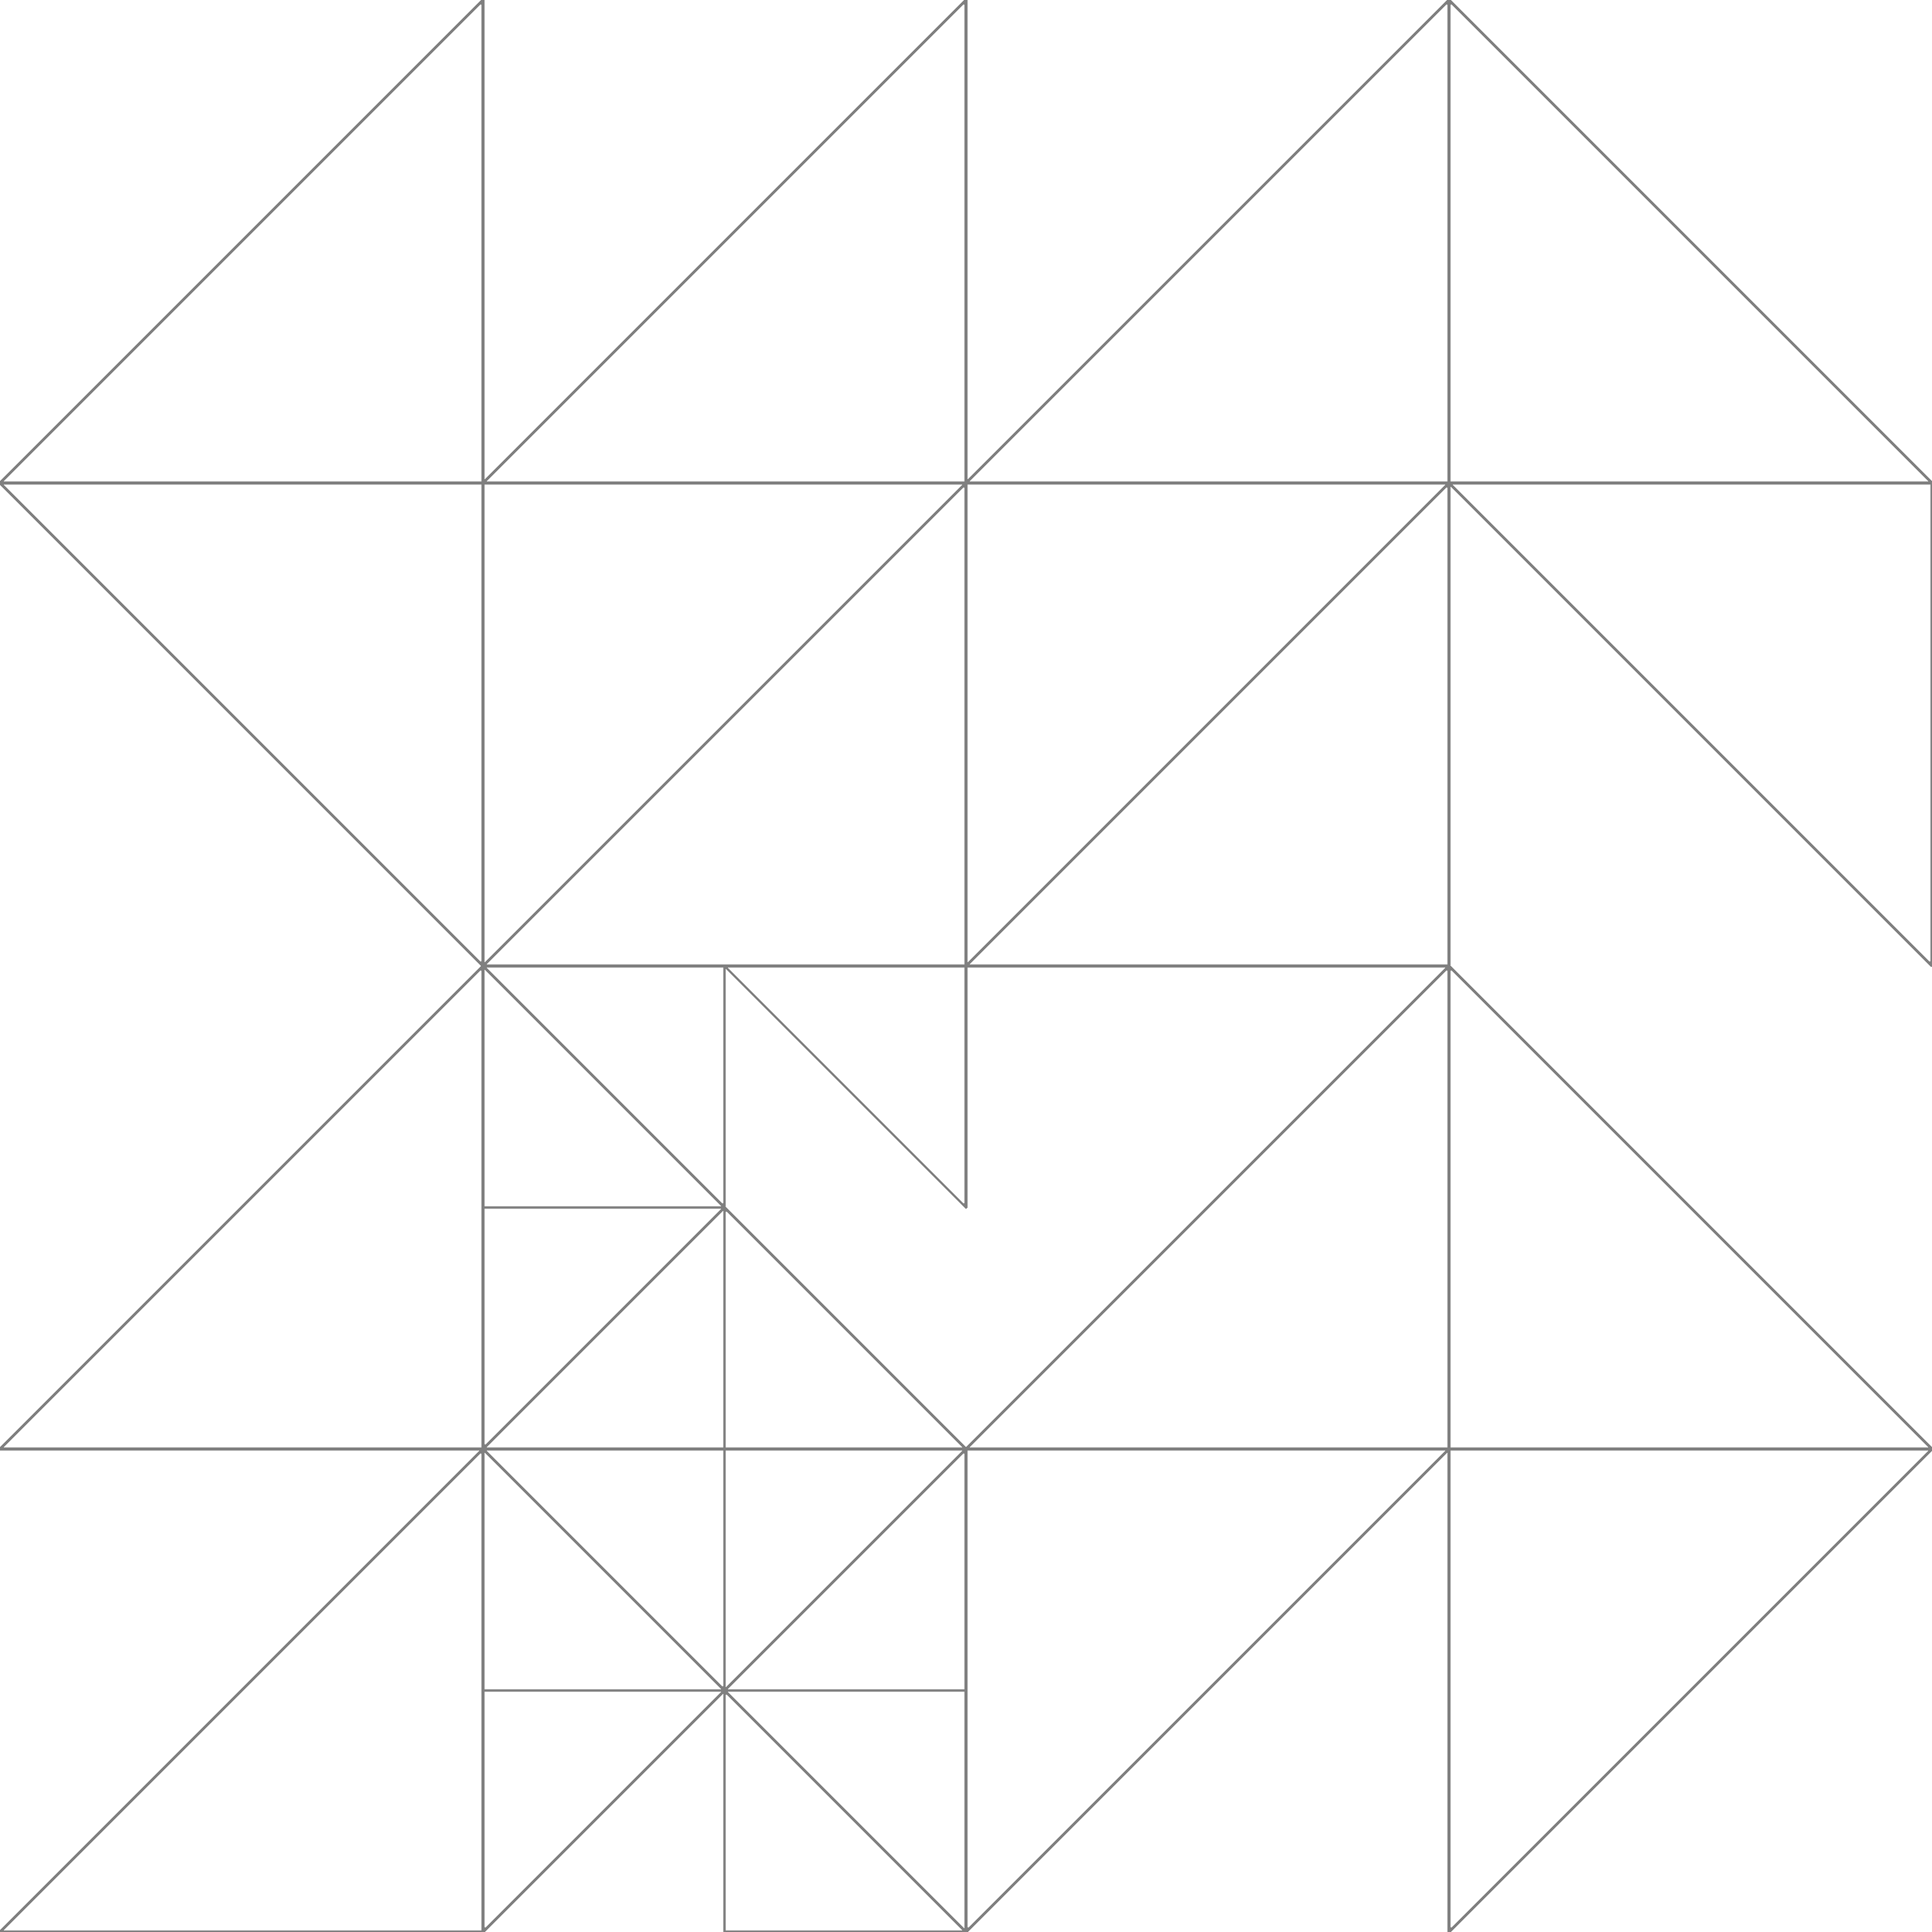
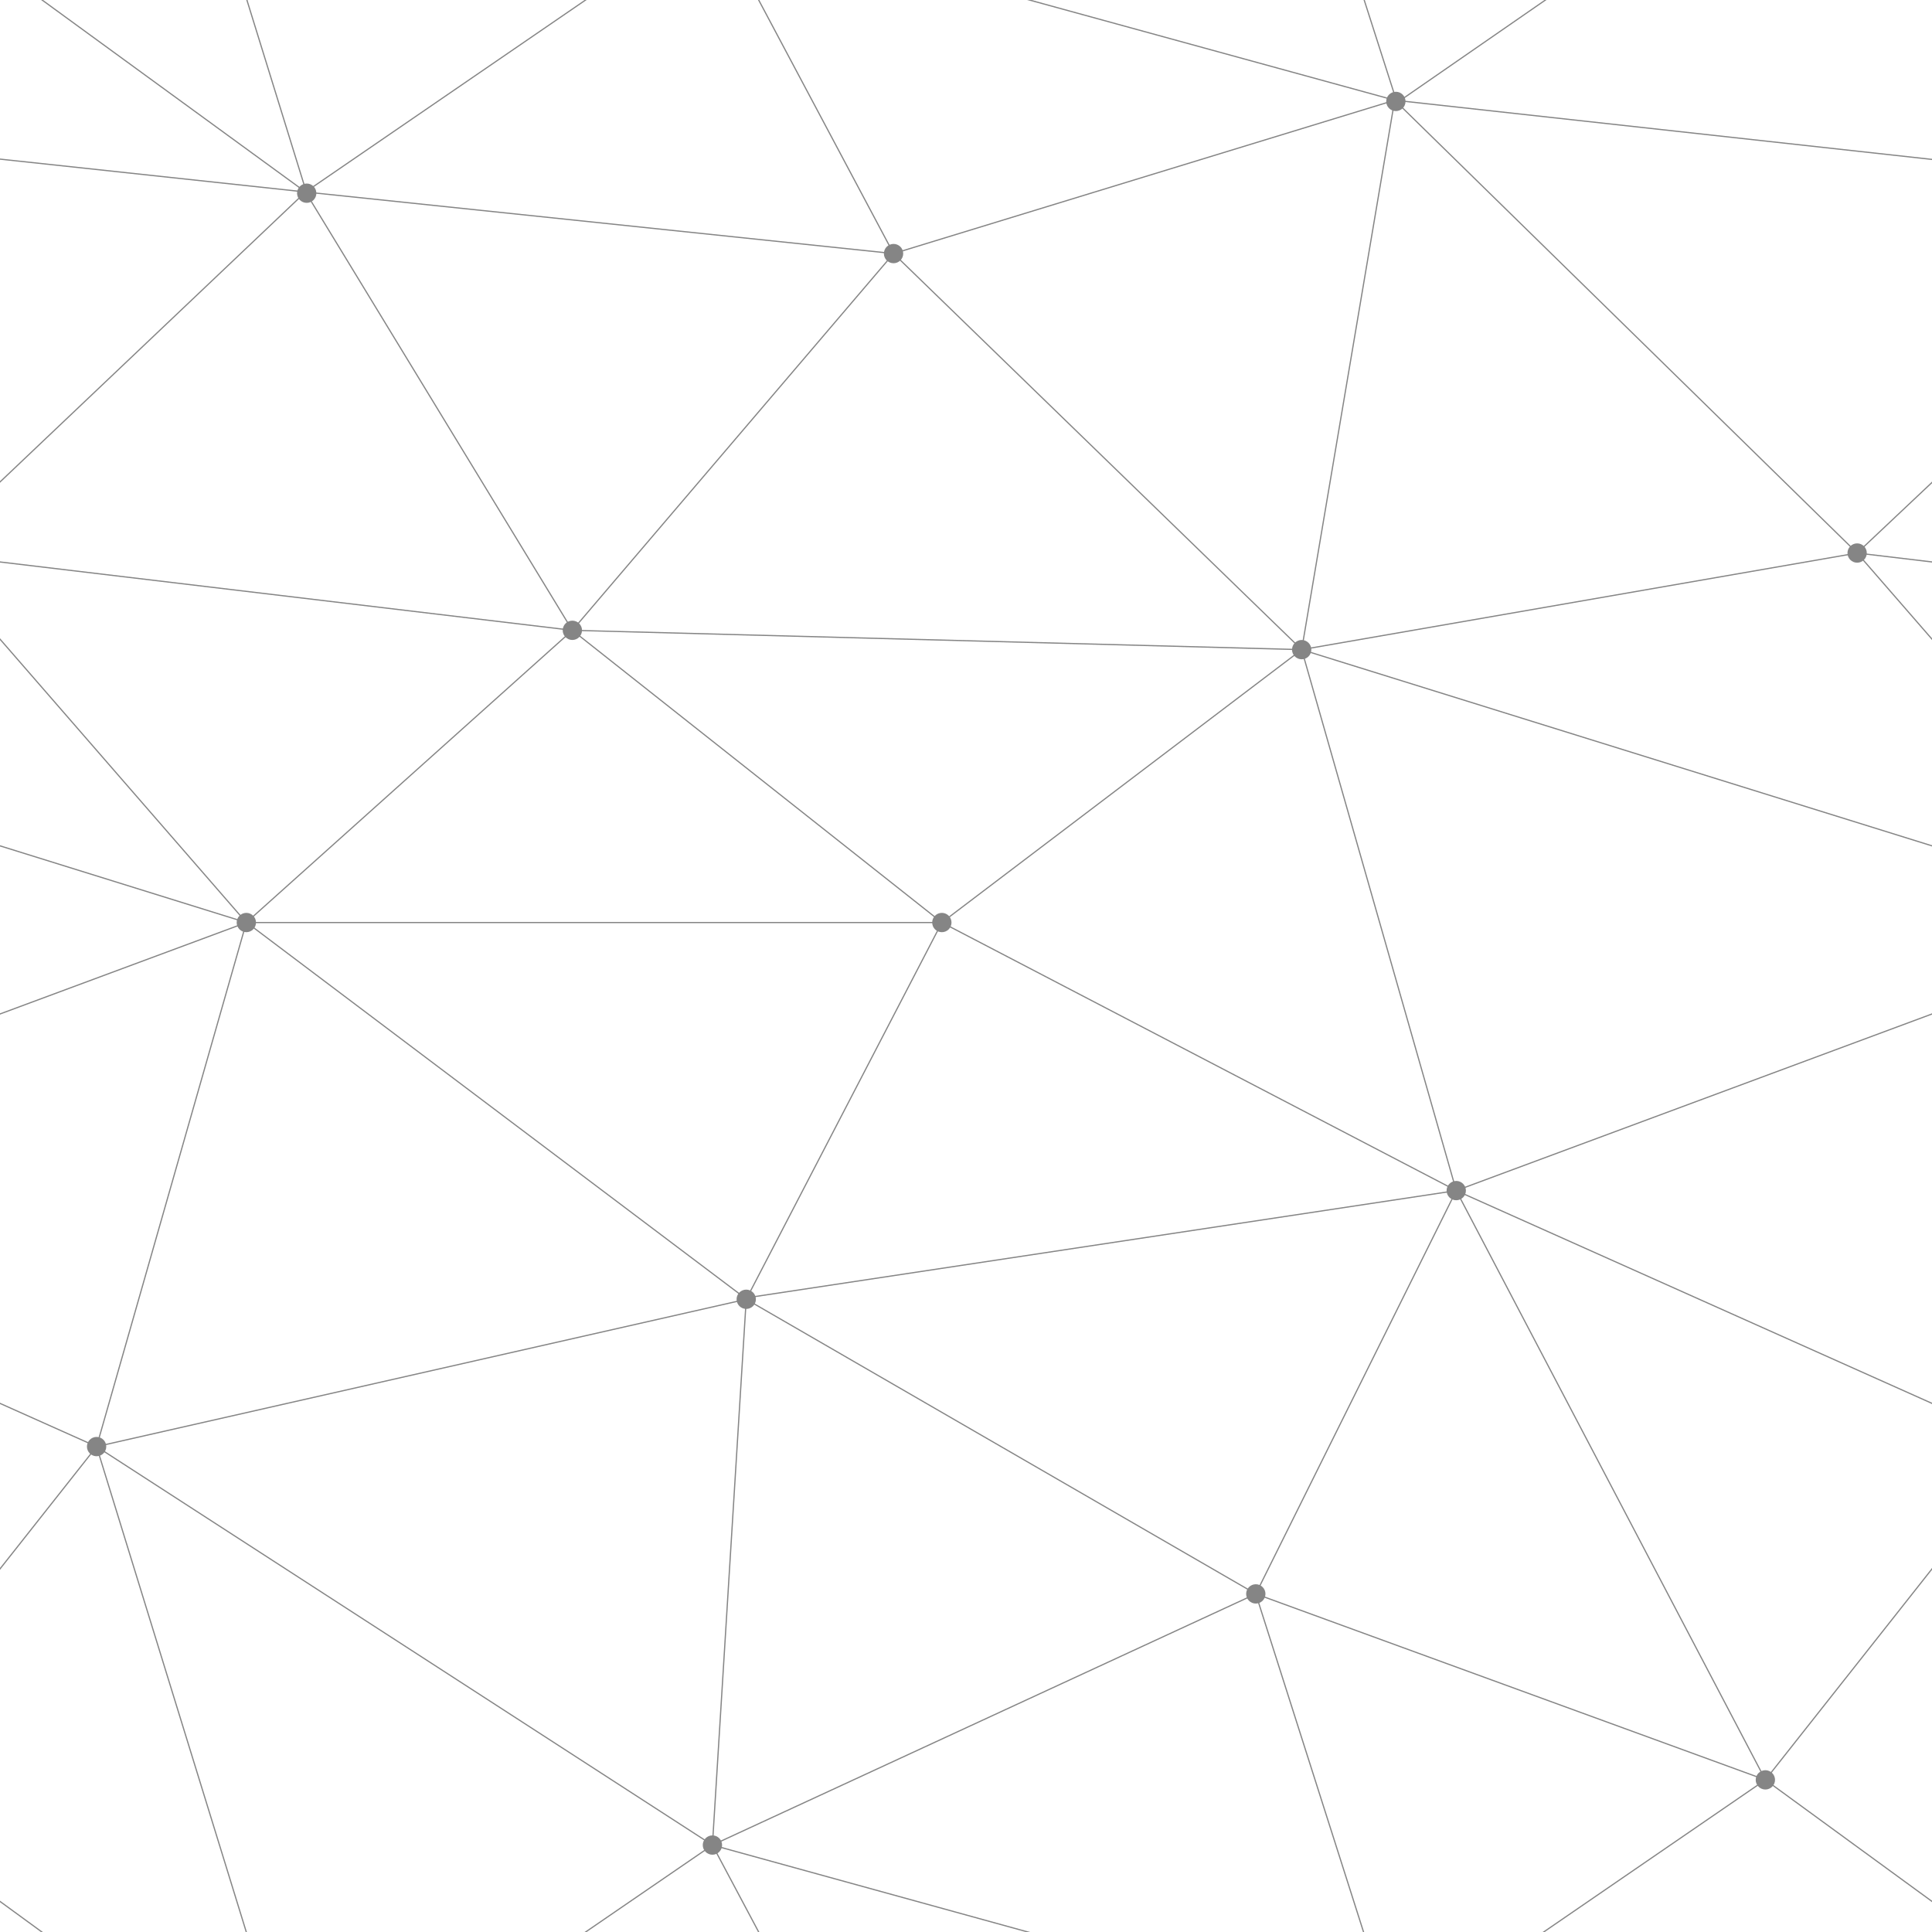
- <svg xmlns="http://www.w3.org/2000/svg" version="1.1" viewBox="0 0 800 800">
-   <g shape-rendering="crispEdges" stroke-linejoin="round" fill="none" stroke-width="1" stroke="grey">
-     <polygon points="800,200 600,200 600,0" />
-     <polygon points="600,0 600,200 400,200" />
-     <polygon points="600,400 400,400 600,200" />
-     <polygon points="600,200 800,200 800,400" />
-     <polygon points="400,200 400,0 200,200" />
-     <polygon points="200,200 0,200 200,0" />
-     <polygon points="200,200 200,400 0,200" />
-     <polygon points="400,200 400,400 200,400" />
-     <polygon points="400,400 400,500 300,400" />
-     <polygon points="300,500 300,400 200,400" />
-     <polygon points="200,500 300,500 200,600" />
-     <polygon points="400,600 300,500 300,600" />
-     <polygon points="200,400 200,600 0,600" />
-     <polygon points="200,600 0,800 200,800" />
-     <polygon points="400,600 400,700 300,700" />
-     <polygon points="300,700 300,600 200,600" />
-     <polygon points="300,700 200,800 200,700" />
-     <polygon points="400,800 300,800 300,700" />
-     <polygon points="600,600 800,600 600,400" />
-     <polygon points="600,400 400,600 600,600" />
-     <polygon points="400,600 400,800 600,600" />
-     <polygon points="600,800 800,600 600,600" />
+ <svg xmlns="http://www.w3.org/2000/svg" width="4000" height="4000" viewBox="0 0 800 800">
+   <g fill="none" stroke="#858585" stroke-width="0.5">
+     <path d="M769 229L1037 260.9M927 880L731 737 520 660 309 538 40 599 295 764 126.5 879.5 40 599-197 493 102 382-31 229 126.5 79.5-69-63" />
+     <path d="M-31 229L237 261 390 382 603 493 308.5 537.5 101.5 381.5M370 905L295 764" />
+     <path d="M520 660L578 842 731 737 840 599 603 493 520 660 295 764 309 538 390 382 539 269 769 229 577.5 41.5 370 105 295 -36 126.5 79.5 237 261 102 382 40 599 -69 737 127 880" />
+     <path d="M520-140L578.5 42.5 731-63M603 493L539 269 237 261 370 105M902 382L539 269M390 382L102 382" />
+     <path d="M-222 42L126.5 79.5 370 105 539 269 577.5 41.5 927 80 769 229 902 382 603 493 731 737M295-36L577.5 41.5M578 842L295 764M40-201L127 80M102 382L-261 269" />
  </g>
-   <g fill="grey" stroke-width="1" stroke="grey" />
+   <g fill="#858585">
+     <circle cx="769" cy="229" r="4" />
+     <circle cx="539" cy="269" r="4" />
+     <circle cx="603" cy="493" r="4" />
+     <circle cx="731" cy="737" r="4" />
+     <circle cx="520" cy="660" r="4" />
+     <circle cx="309" cy="538" r="4" />
+     <circle cx="295" cy="764" r="4" />
+     <circle cx="40" cy="599" r="4" />
+     <circle cx="102" cy="382" r="4" />
+     <circle cx="127" cy="80" r="4" />
+     <circle cx="370" cy="105" r="4" />
+     <circle cx="578" cy="42" r="4" />
+     <circle cx="237" cy="261" r="4" />
+     <circle cx="390" cy="382" r="4" />
+   </g>
</svg>
